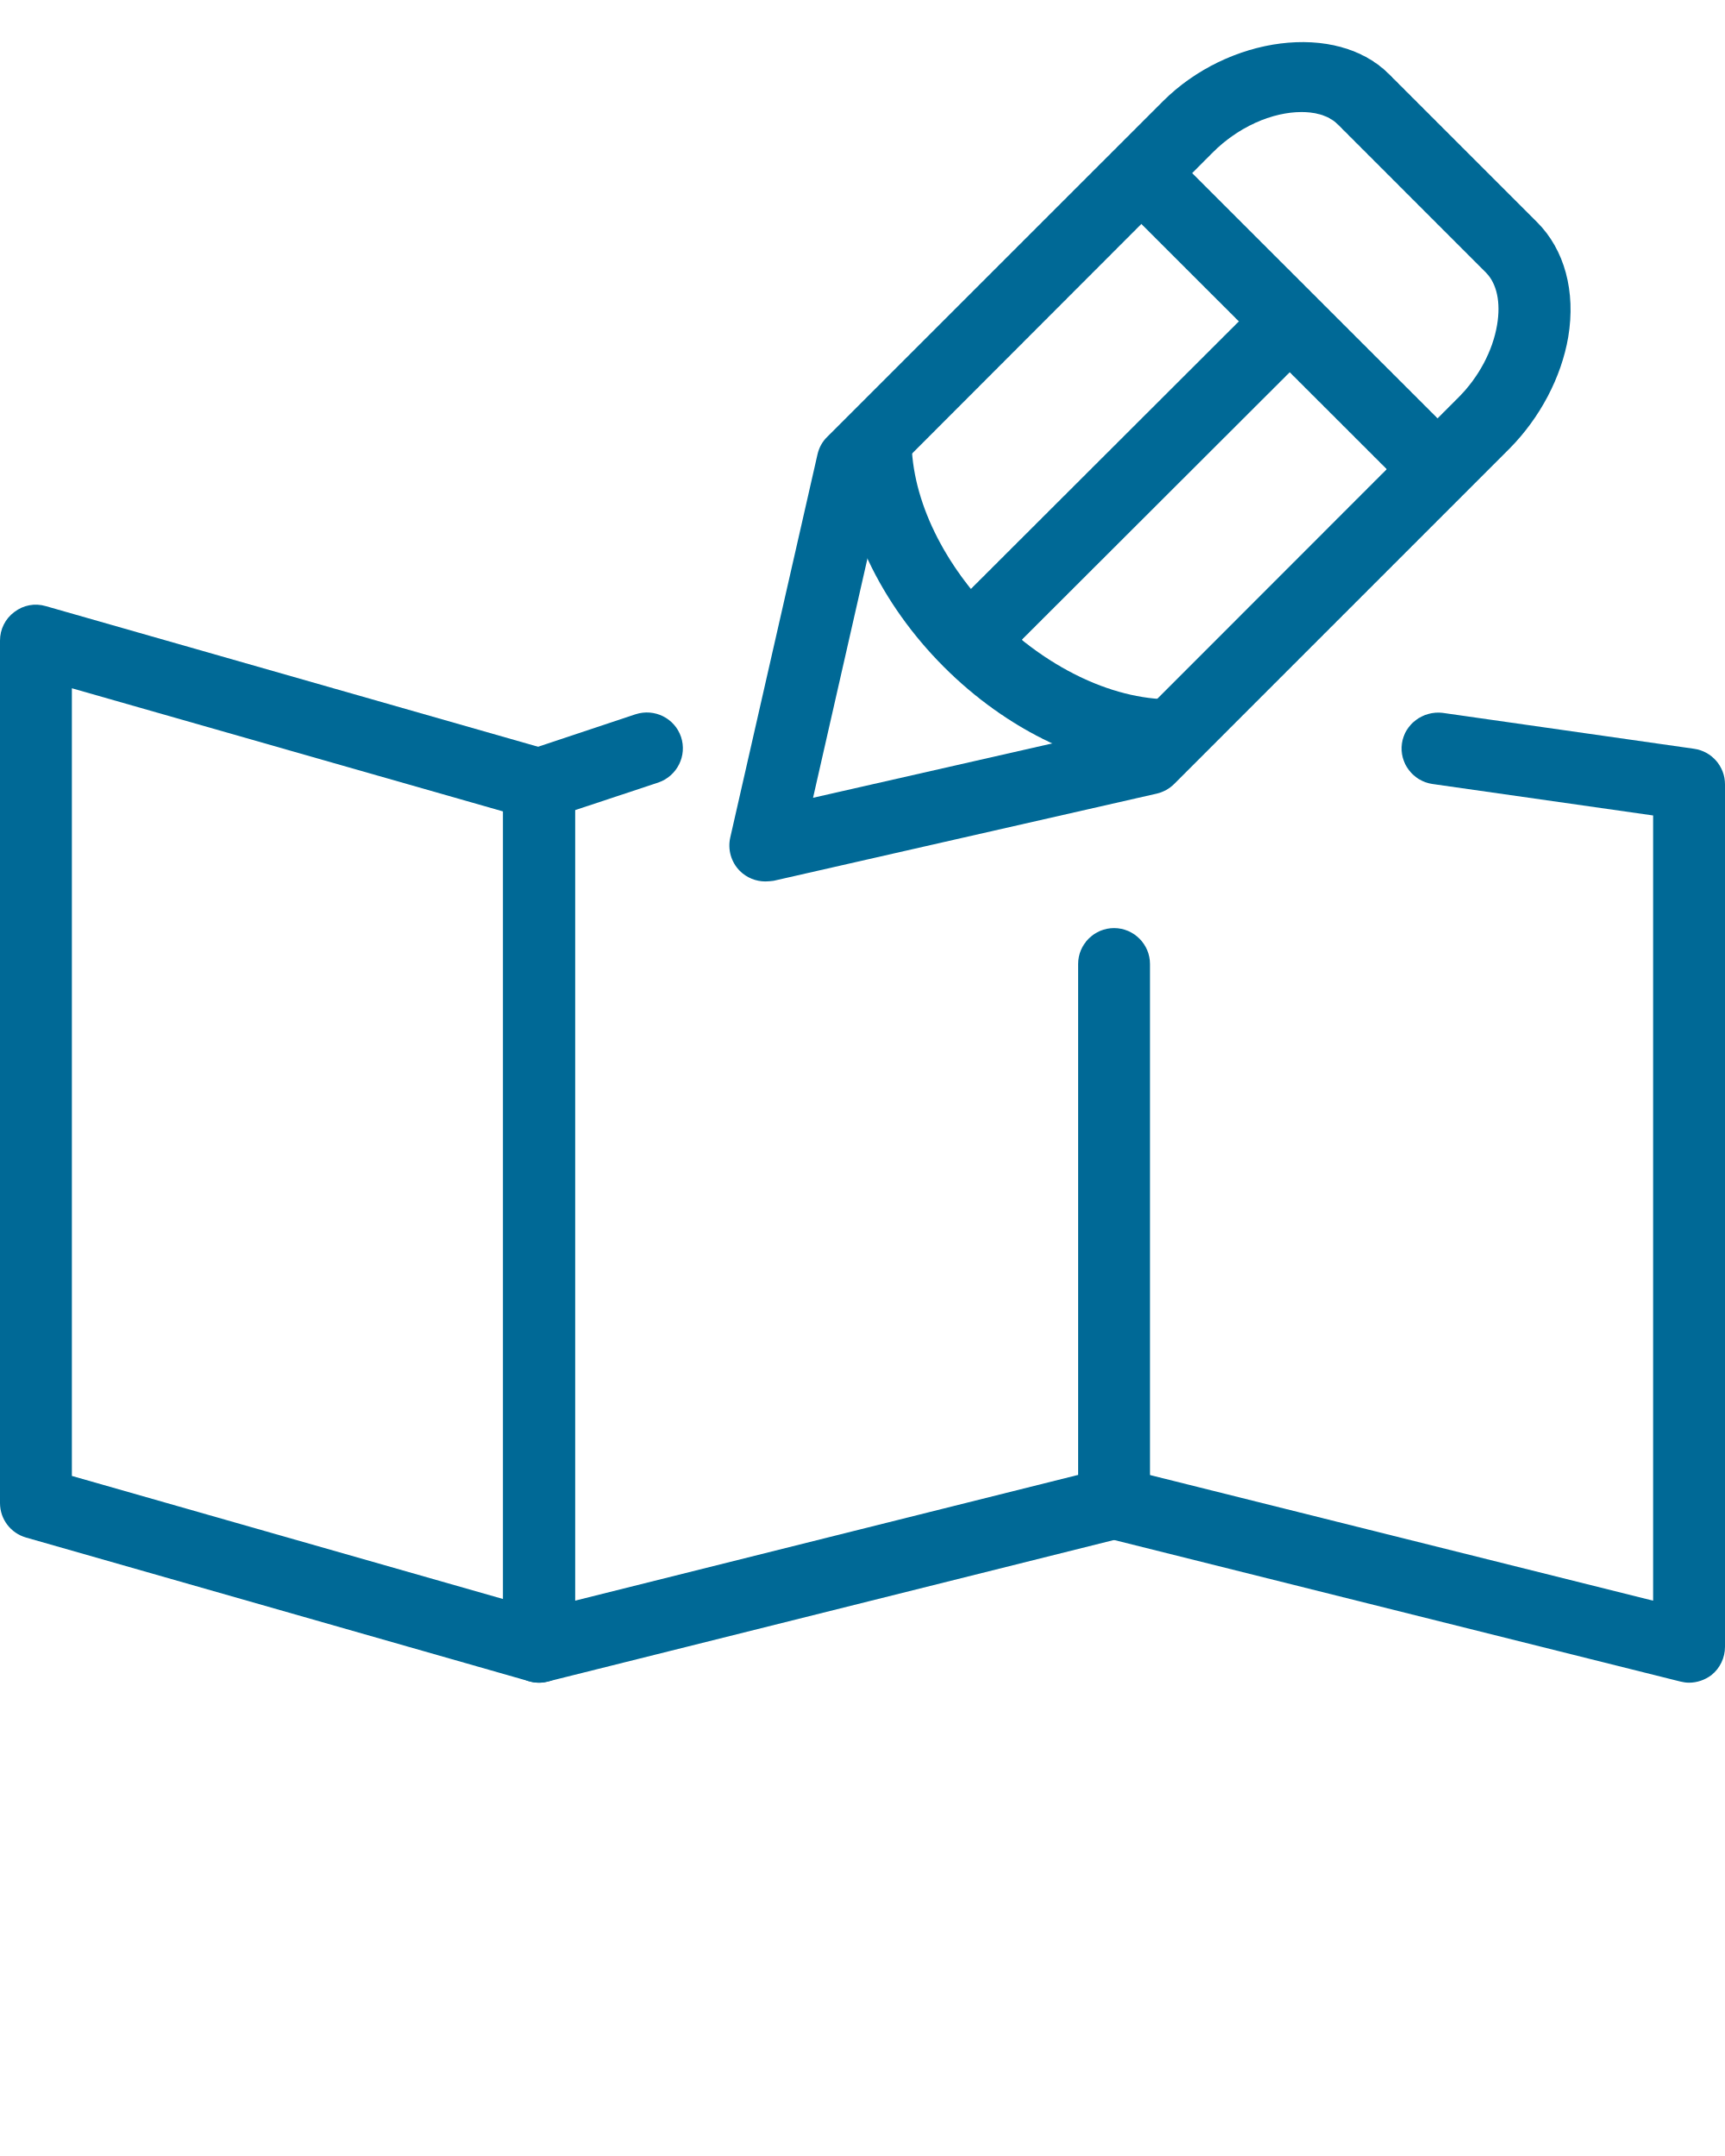
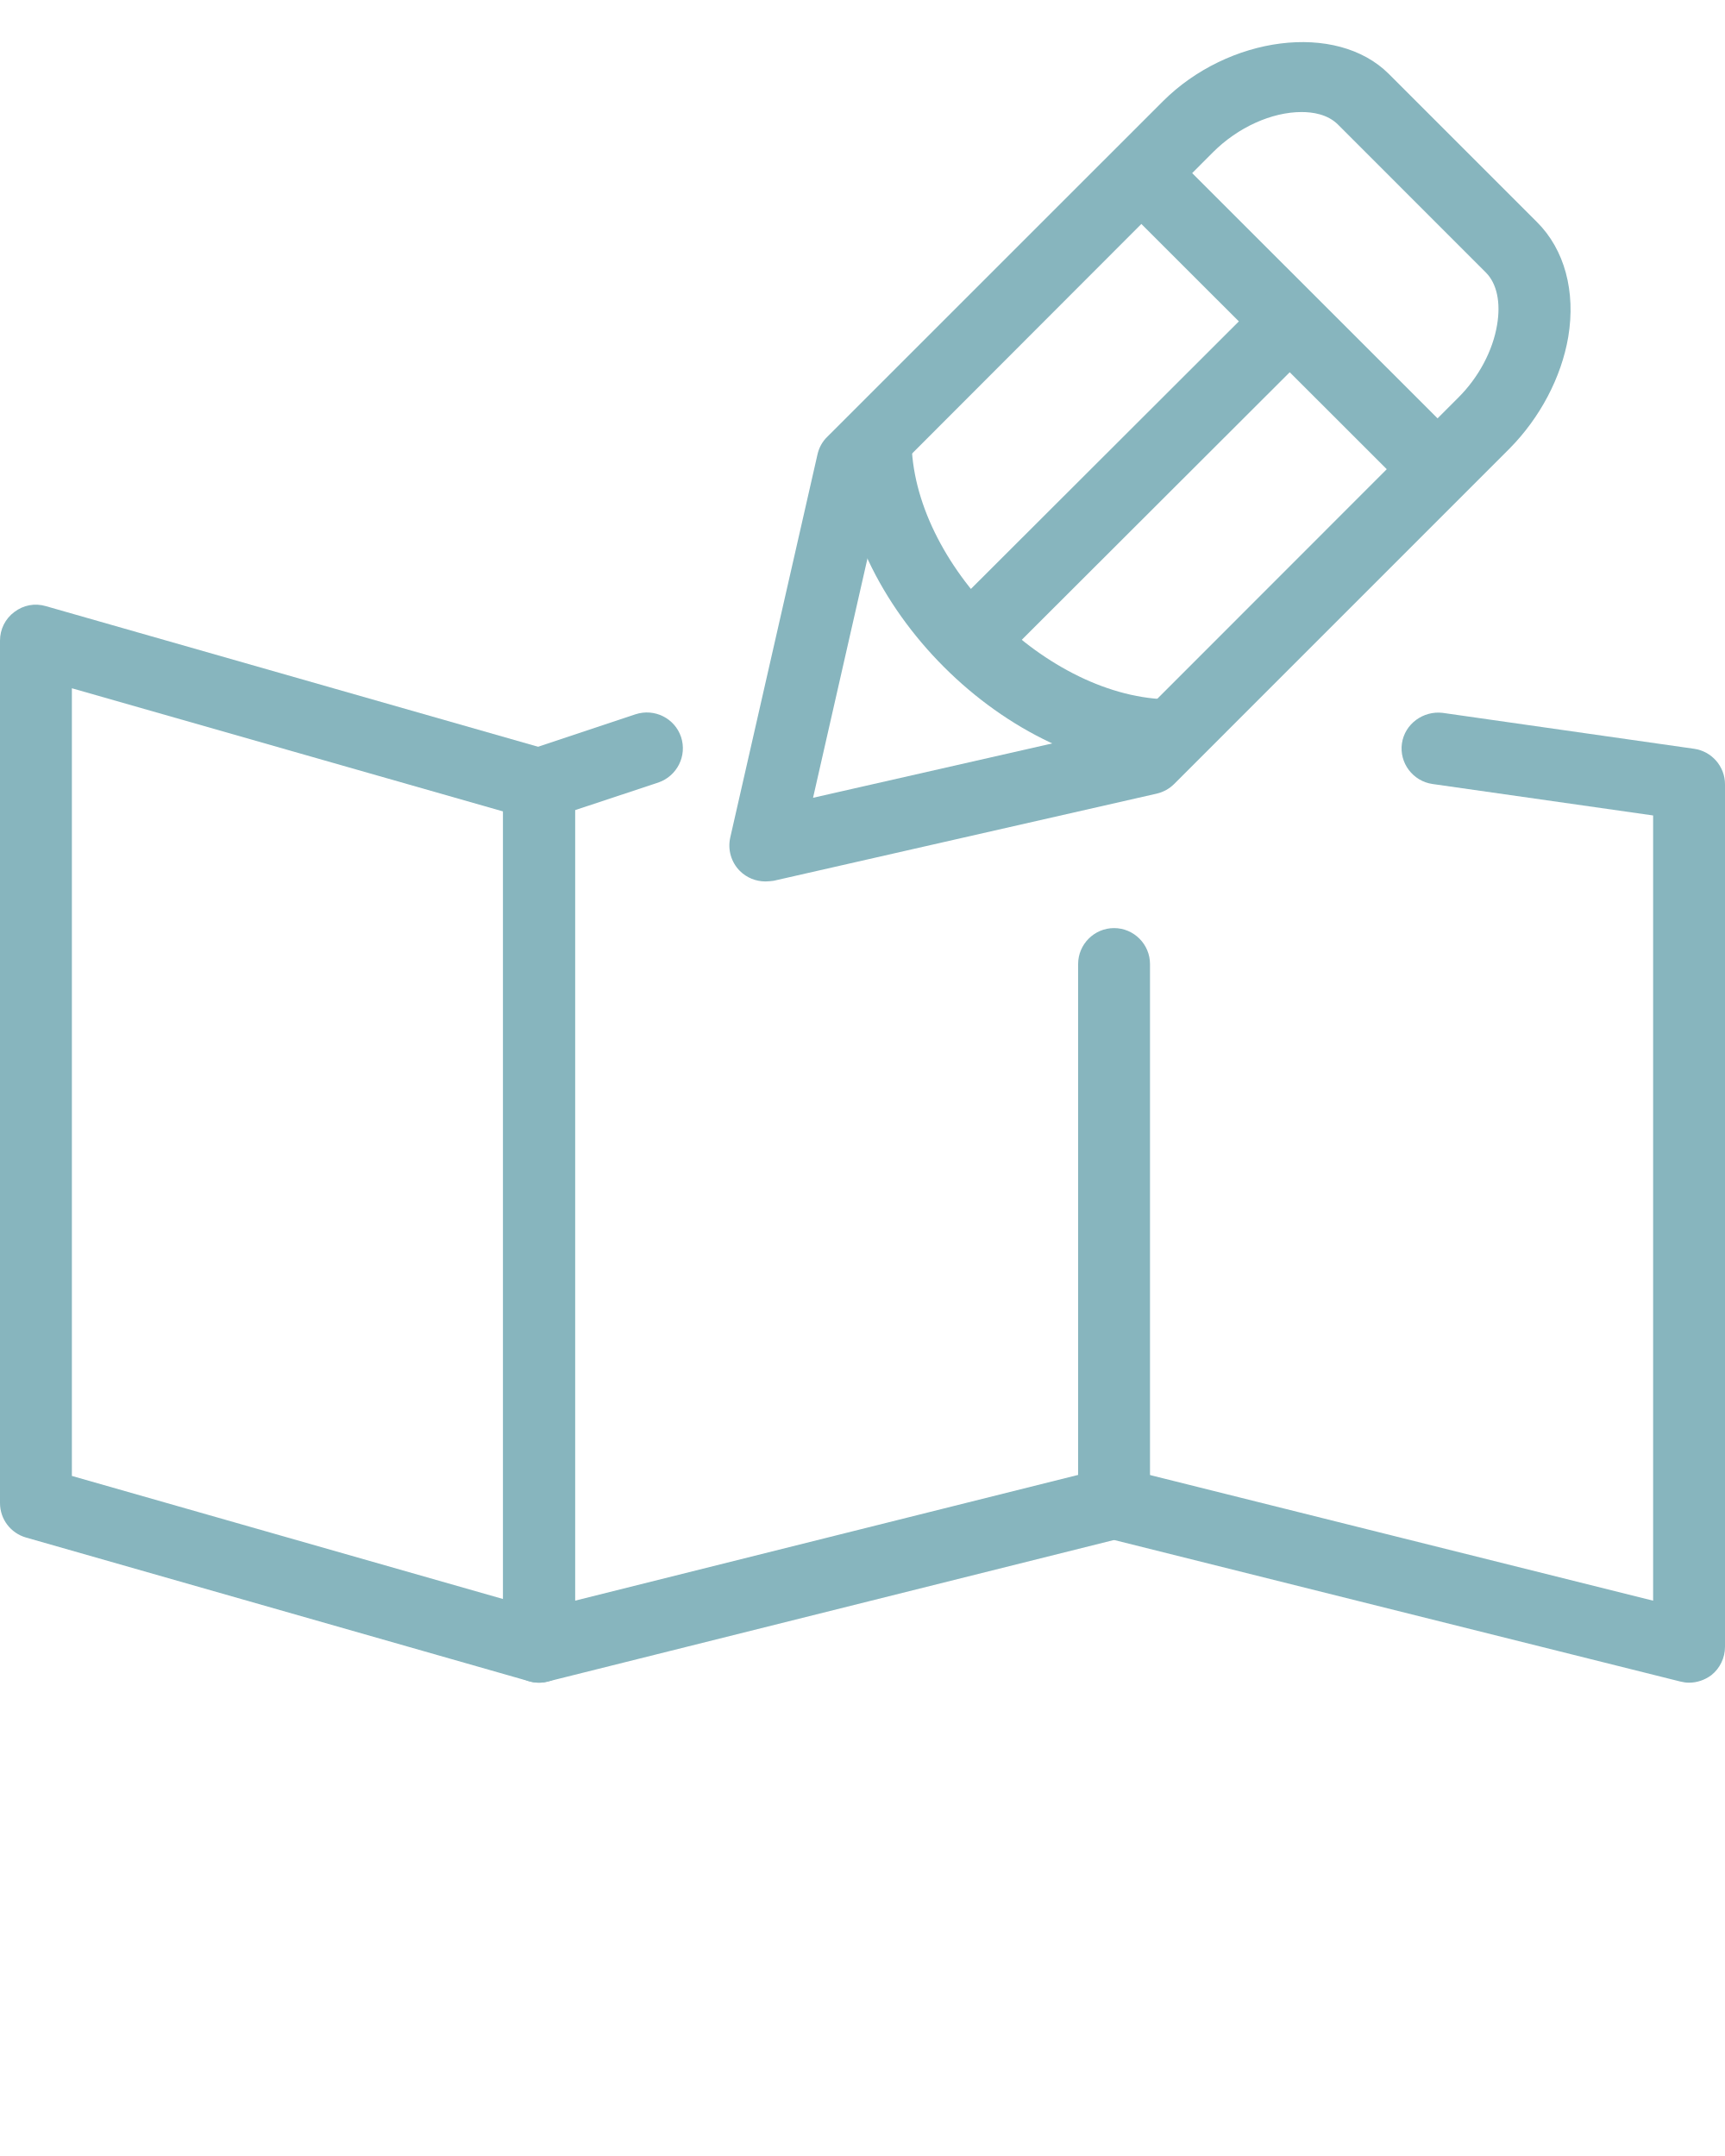
<svg xmlns="http://www.w3.org/2000/svg" version="1.1" viewBox="0 0 96 120" x="0px" y="0px">
-   <path d="M94 93.656c-0.16 0-0.324-0.024-0.484-0.064l-32-8c-1.080-0.264-1.724-1.352-1.452-2.42 0.26-1.080 1.336-1.72 2.42-1.452l29.516 7.372v-43.704l-12.28-1.752c-1.084-0.156-1.856-1.168-1.7-2.256 0.156-1.092 1.188-1.828 2.26-1.704l14 2c0.984 0.14 1.72 0.984 1.72 1.98v48c0 0.616-0.28 1.204-0.764 1.584-0.36 0.268-0.8 0.416-1.236 0.416z" fill="#006996" />
-   <path d="M30 93.656c-0.436 0-0.876-0.148-1.236-0.42-0.484-0.384-0.764-0.964-0.764-1.58v-48c0-0.86 0.556-1.624 1.368-1.9l6-2c1.056-0.344 2.18 0.22 2.532 1.256 0.352 1.056-0.22 2.18-1.256 2.54l-4.644 1.54v44l28-7v-28.436c0-1.1 0.9-2 2-2s2 0.9 2 2v30c0 0.916-0.624 1.72-1.516 1.936l-32 8c-0.16 0.040-0.324 0.064-0.484 0.064z" fill="#006996" />
-   <path d="M30 93.656c-0.184 0-0.368-0.024-0.556-0.080l-28-8c-0.852-0.248-1.444-1.020-1.444-1.92v-48c0-0.628 0.292-1.22 0.796-1.592 0.5-0.384 1.14-0.508 1.752-0.328l28 8c0.86 0.244 1.452 1.020 1.452 1.92v48c0 0.624-0.292 1.22-0.796 1.592-0.352 0.268-0.776 0.408-1.204 0.408zM4 82.148l24 6.852v-43.836l-24-6.856v43.84z" fill="#006996" />
-   <path d="M42.592 49.060c-0.524 0-1.040-0.208-1.416-0.584-0.484-0.484-0.688-1.188-0.536-1.86l4.856-21.328c0.084-0.372 0.268-0.708 0.536-0.968l18.676-18.672c3.636-3.64 9.66-4.456 12.588-1.528l8.24 8.24c1.536 1.528 2.164 3.864 1.74 6.396-0.384 2.252-1.576 4.5-3.256 6.2l-18.676 18.68c-0.26 0.26-0.596 0.448-0.968 0.536l-21.324 4.852c-0.16 0.020-0.308 0.036-0.46 0.036zM49.264 26.74l-4.016 17.664 17.664-4.016 18.26-18.272c1.116-1.116 1.904-2.588 2.144-4.032 0.212-1.248-0.012-2.296-0.616-2.908l-8.24-8.244c-0.584-0.58-1.416-0.696-2.028-0.696-1.656 0-3.54 0.852-4.916 2.228l-18.252 18.276z" fill="#006996" />
-   <path d="M65.181 8.471l16.008 15.999-2.828 2.829-16.008-15.999 2.828-2.829z" fill="#006996" />
-   <path d="M65.196 42.928c-9.148 0-18.468-9.328-18.468-18.468h4c0 6.896 7.58 14.468 14.468 14.468v4z" fill="#006996" />
-   <path d="M70.59 16.245l2.829 2.833-16.713 16.69-2.829-2.833 16.713-16.69z" fill="#006996" />
+   <path d="M94 93.656c-0.16 0-0.324-0.024-0.484-0.064l-32-8c-1.080-0.264-1.724-1.352-1.452-2.42 0.26-1.080 1.336-1.72 2.42-1.452l29.516 7.372v-43.704l-12.28-1.752c-1.084-0.156-1.856-1.168-1.7-2.256 0.156-1.092 1.188-1.828 2.26-1.704l14 2c0.984 0.14 1.72 0.984 1.72 1.98v48c0 0.616-0.28 1.204-0.764 1.584-0.36 0.268-0.8 0.416-1.236 0.416z" fill="#87b5be" />
+   <path d="M30 93.656c-0.436 0-0.876-0.148-1.236-0.42-0.484-0.384-0.764-0.964-0.764-1.58v-48c0-0.86 0.556-1.624 1.368-1.9l6-2c1.056-0.344 2.18 0.22 2.532 1.256 0.352 1.056-0.22 2.18-1.256 2.54l-4.644 1.54v44l28-7v-28.436c0-1.1 0.9-2 2-2s2 0.9 2 2v30c0 0.916-0.624 1.72-1.516 1.936l-32 8c-0.16 0.040-0.324 0.064-0.484 0.064z" fill="#87b5be" />
+   <path d="M30 93.656c-0.184 0-0.368-0.024-0.556-0.080l-28-8c-0.852-0.248-1.444-1.020-1.444-1.92v-48c0-0.628 0.292-1.22 0.796-1.592 0.5-0.384 1.14-0.508 1.752-0.328l28 8c0.86 0.244 1.452 1.020 1.452 1.92v48c0 0.624-0.292 1.22-0.796 1.592-0.352 0.268-0.776 0.408-1.204 0.408zM4 82.148l24 6.852v-43.836l-24-6.856v43.84z" fill="#87b5be" />
+   <path d="M42.592 49.060c-0.524 0-1.040-0.208-1.416-0.584-0.484-0.484-0.688-1.188-0.536-1.86l4.856-21.328c0.084-0.372 0.268-0.708 0.536-0.968l18.676-18.672c3.636-3.64 9.66-4.456 12.588-1.528l8.24 8.24c1.536 1.528 2.164 3.864 1.74 6.396-0.384 2.252-1.576 4.5-3.256 6.2l-18.676 18.68c-0.26 0.26-0.596 0.448-0.968 0.536l-21.324 4.852c-0.16 0.020-0.308 0.036-0.46 0.036zM49.264 26.74l-4.016 17.664 17.664-4.016 18.26-18.272c1.116-1.116 1.904-2.588 2.144-4.032 0.212-1.248-0.012-2.296-0.616-2.908l-8.24-8.244c-0.584-0.58-1.416-0.696-2.028-0.696-1.656 0-3.54 0.852-4.916 2.228l-18.252 18.276z" fill="#87b5be" />
+   <path d="M65.181 8.471l16.008 15.999-2.828 2.829-16.008-15.999 2.828-2.829z" fill="#87b5be" />
+   <path d="M65.196 42.928c-9.148 0-18.468-9.328-18.468-18.468h4c0 6.896 7.58 14.468 14.468 14.468v4z" fill="#87b5be" />
+   <path d="M70.59 16.245l2.829 2.833-16.713 16.69-2.829-2.833 16.713-16.69z" fill="#87b5be" />
</svg>
